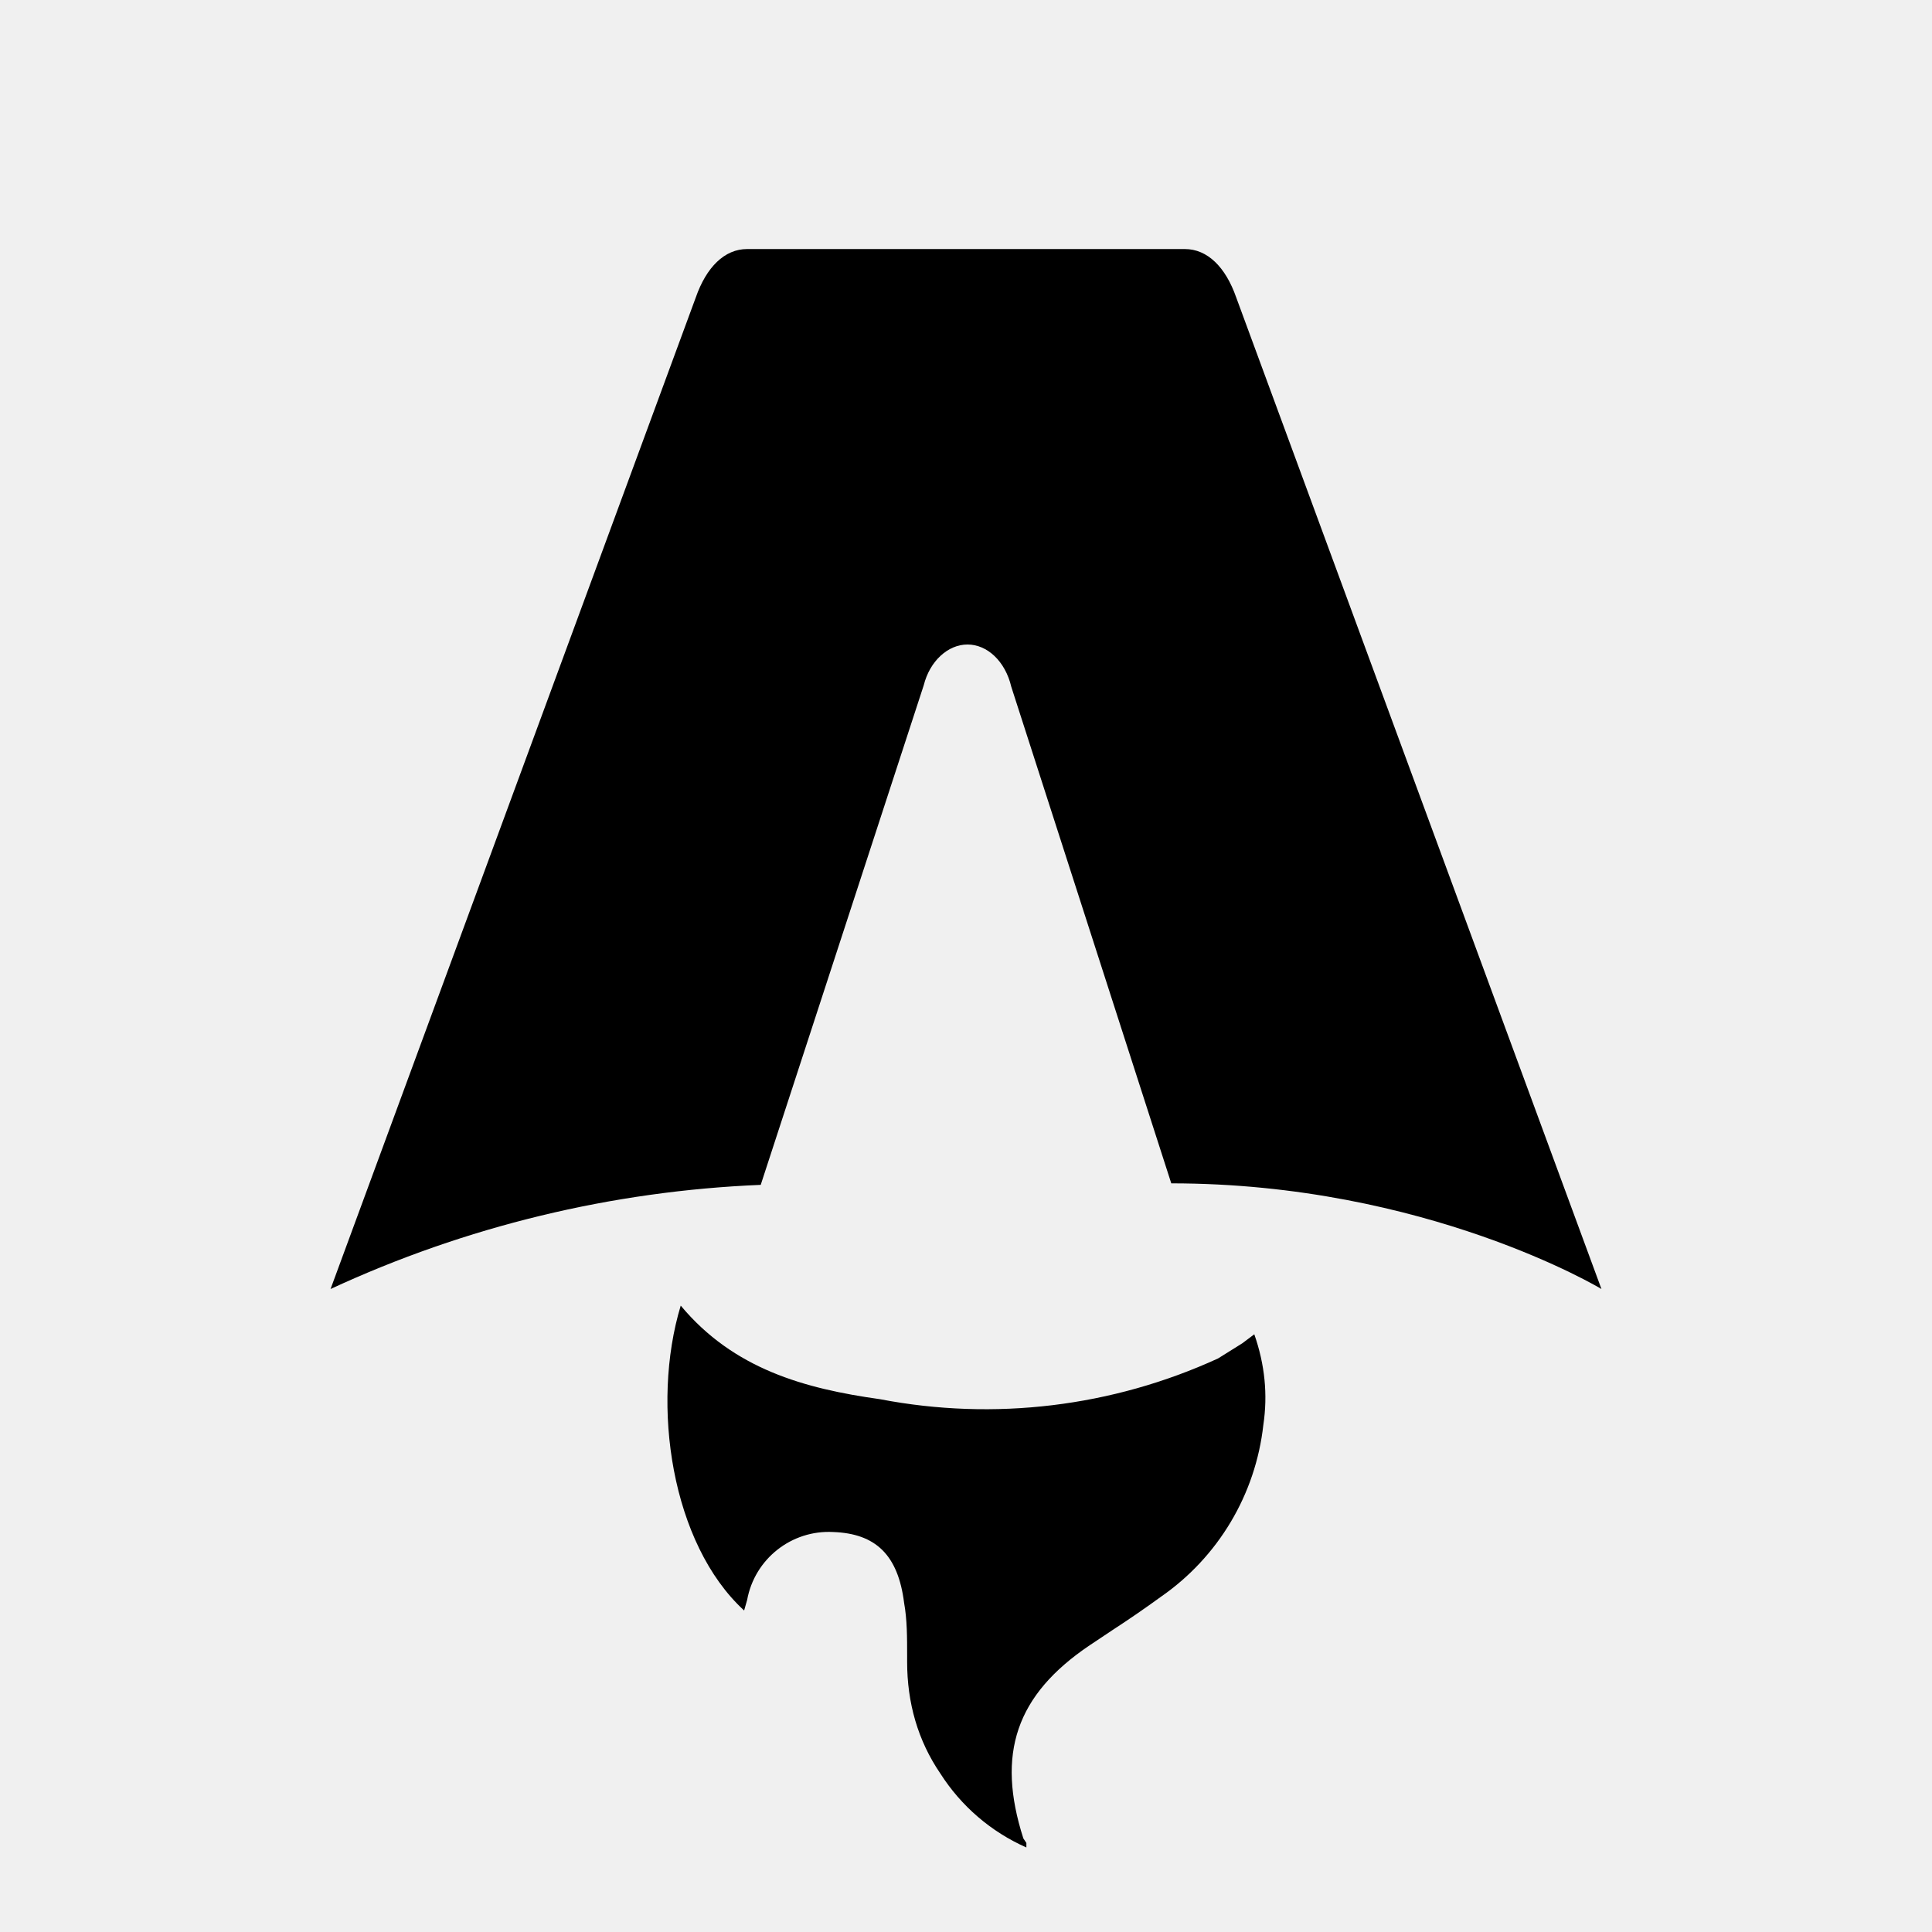
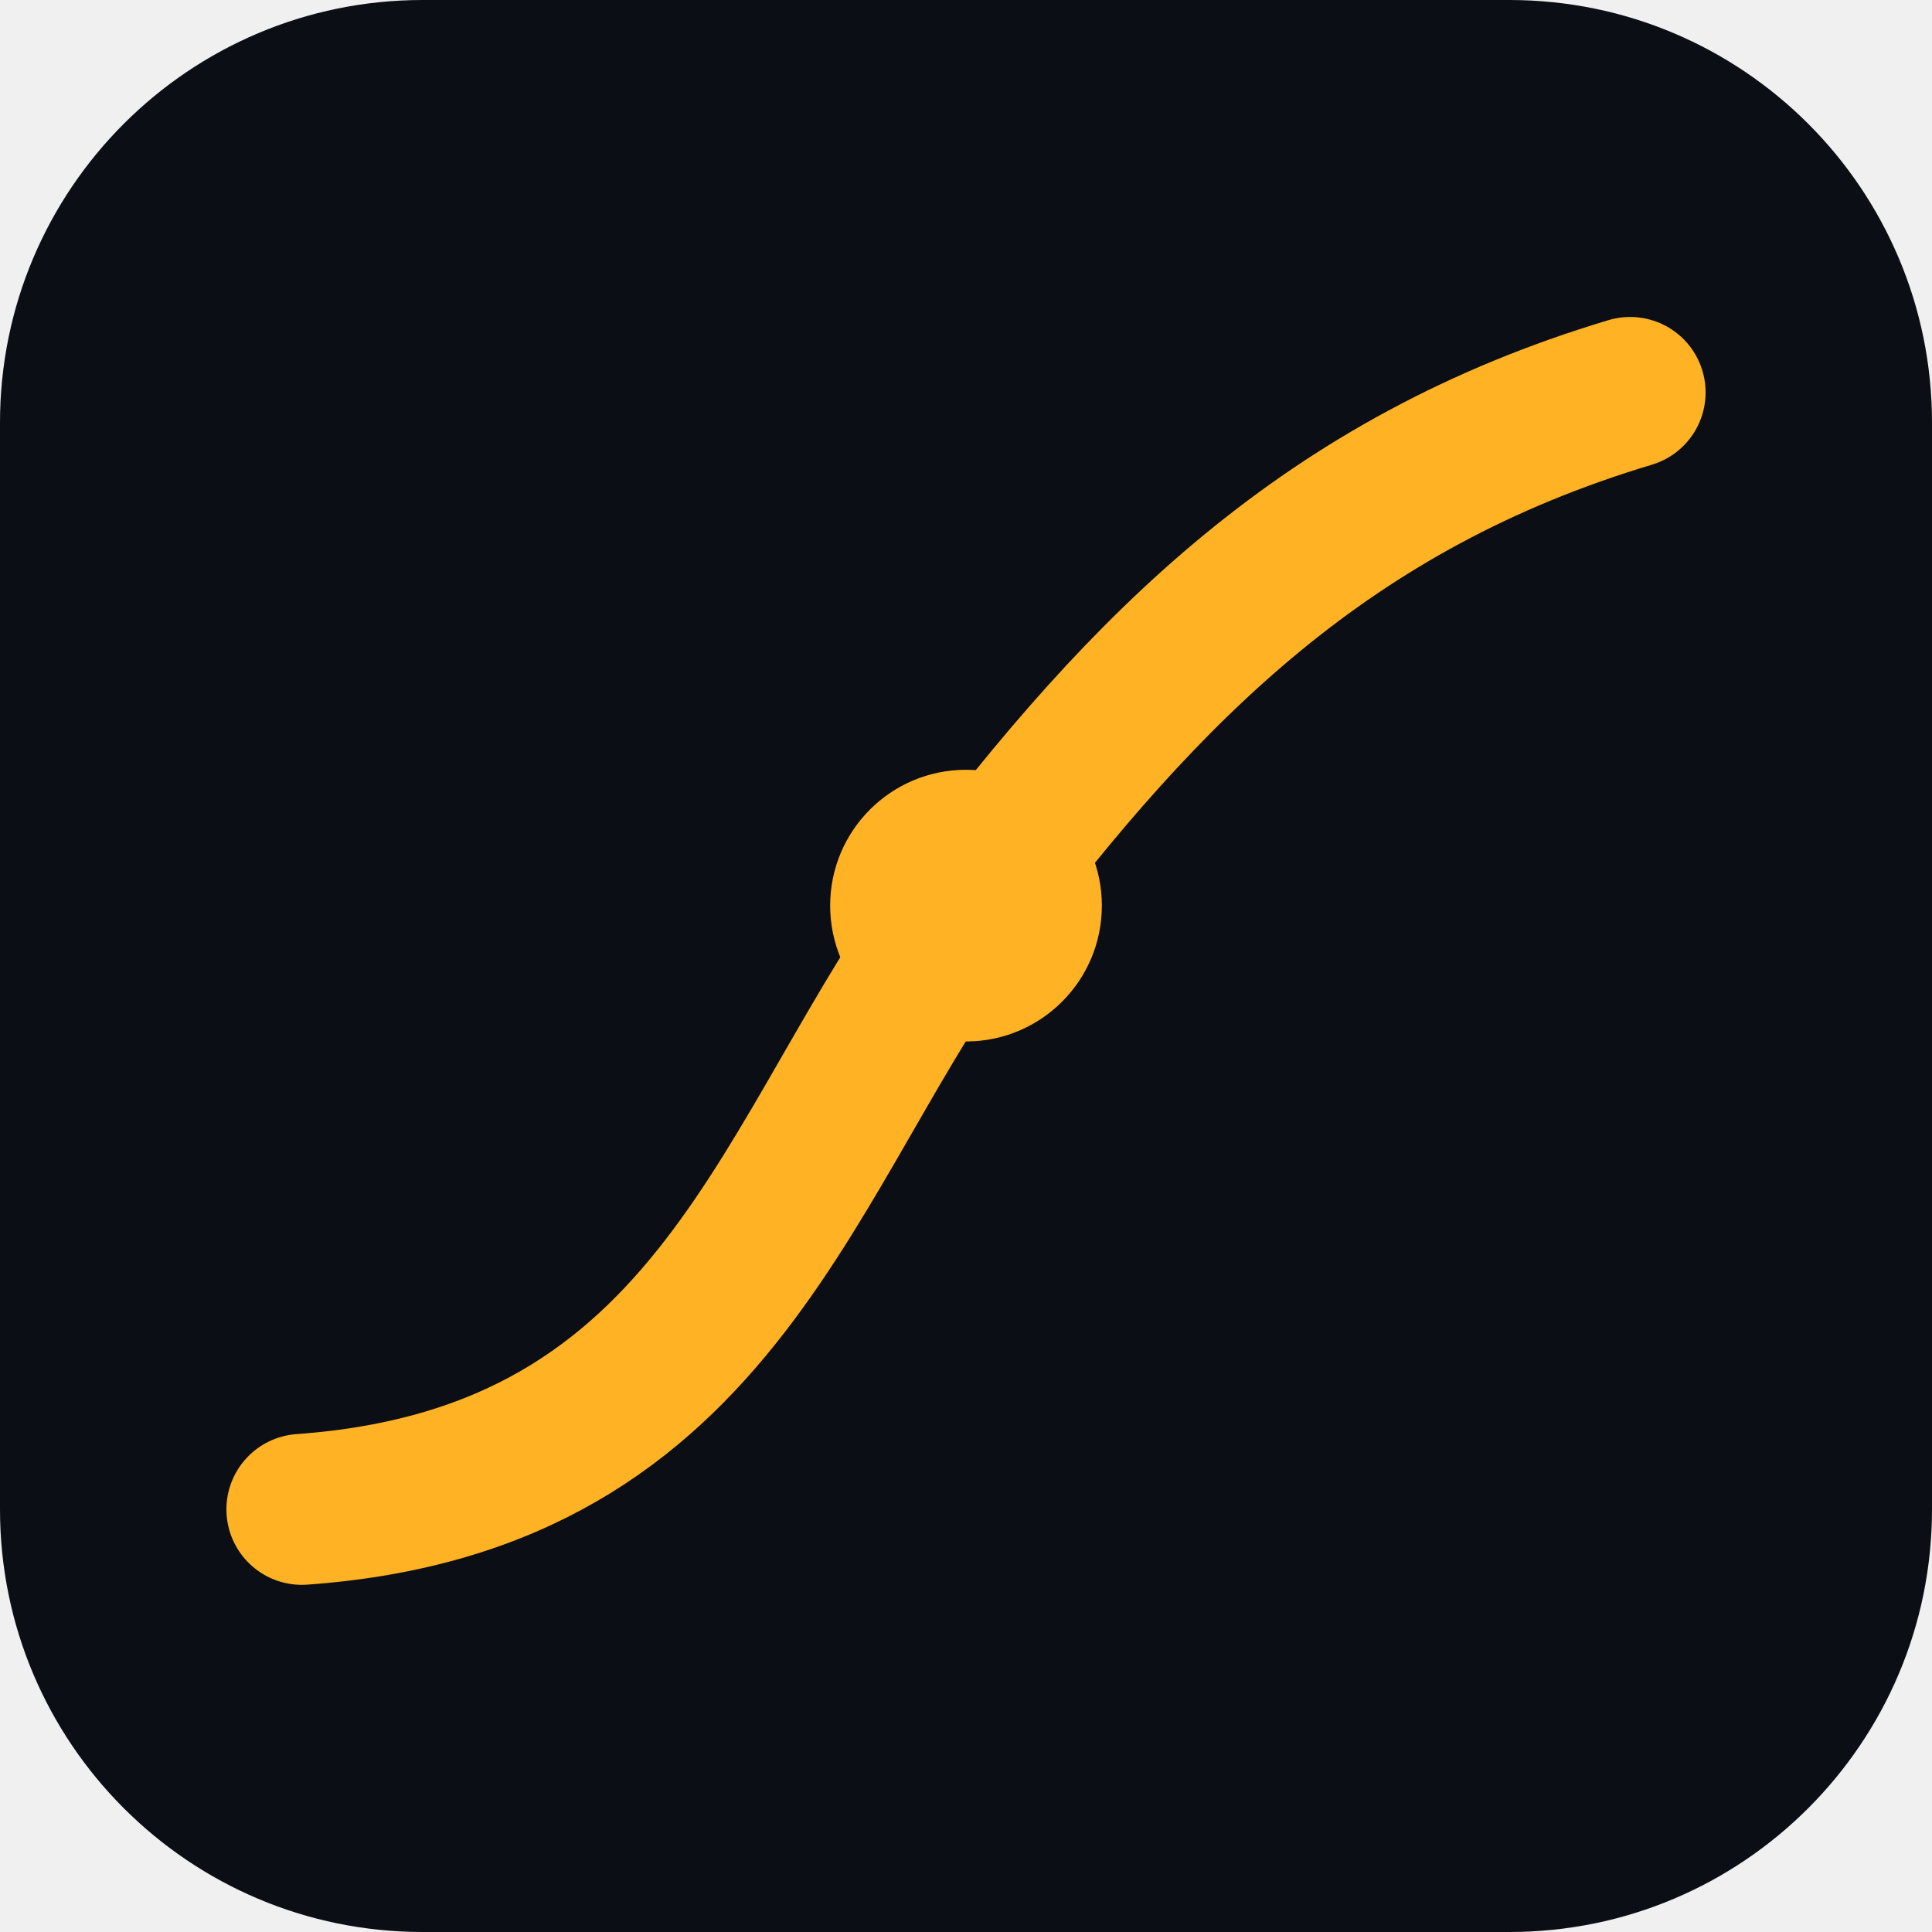
- <svg xmlns="http://www.w3.org/2000/svg" fill="none" viewBox="0 0 128 128">
-   <path d="M50.4 78.5a75.1 75.1 0 0 0-28.5 6.9l24.2-65.7c.7-2 1.9-3.2 3.4-3.2h29c1.5 0 2.7 1.2 3.4 3.2l24.2 65.7s-11.6-7-28.5-7L67 45.5c-.4-1.7-1.6-2.8-2.9-2.8-1.3 0-2.5 1.1-2.9 2.7L50.4 78.5Zm-1.1 28.2Zm-4.2-20.2c-2 6.6-.6 15.8 4.2 20.2a17.5 17.5 0 0 1 .2-.7 5.5 5.5 0 0 1 5.7-4.5c2.8.1 4.3 1.5 4.7 4.7.2 1.1.2 2.3.2 3.5v.4c0 2.7.7 5.2 2.2 7.4a13 13 0 0 0 5.7 4.9v-.3l-.2-.3c-1.8-5.6-.5-9.5 4.4-12.8l1.5-1a73 73 0 0 0 3.2-2.2 16 16 0 0 0 6.8-11.4c.3-2 .1-4-.6-6l-.8.6-1.6 1a37 37 0 0 1-22.4 2.7c-5-.7-9.7-2-13.2-6.2Z" />
-   <style>
-         path { fill: #000; }
-         @media (prefers-color-scheme: dark) {
-             path { fill: #FFF; }
-         }
-     </style>
+ <svg xmlns="http://www.w3.org/2000/svg" viewBox="0 0 64 64">
+   <rect width="64" height="64" rx="14" fill="#0b0e14" />
+   <path d="M 10 50 C 24 49, 26 38, 32 30 C 38 22, 44 16, 54 13" fill="none" stroke="#ffb224" stroke-width="5" stroke-linecap="round" />
+   <circle cx="32" cy="30" r="4.5" fill="#ffb224" />
</svg>
